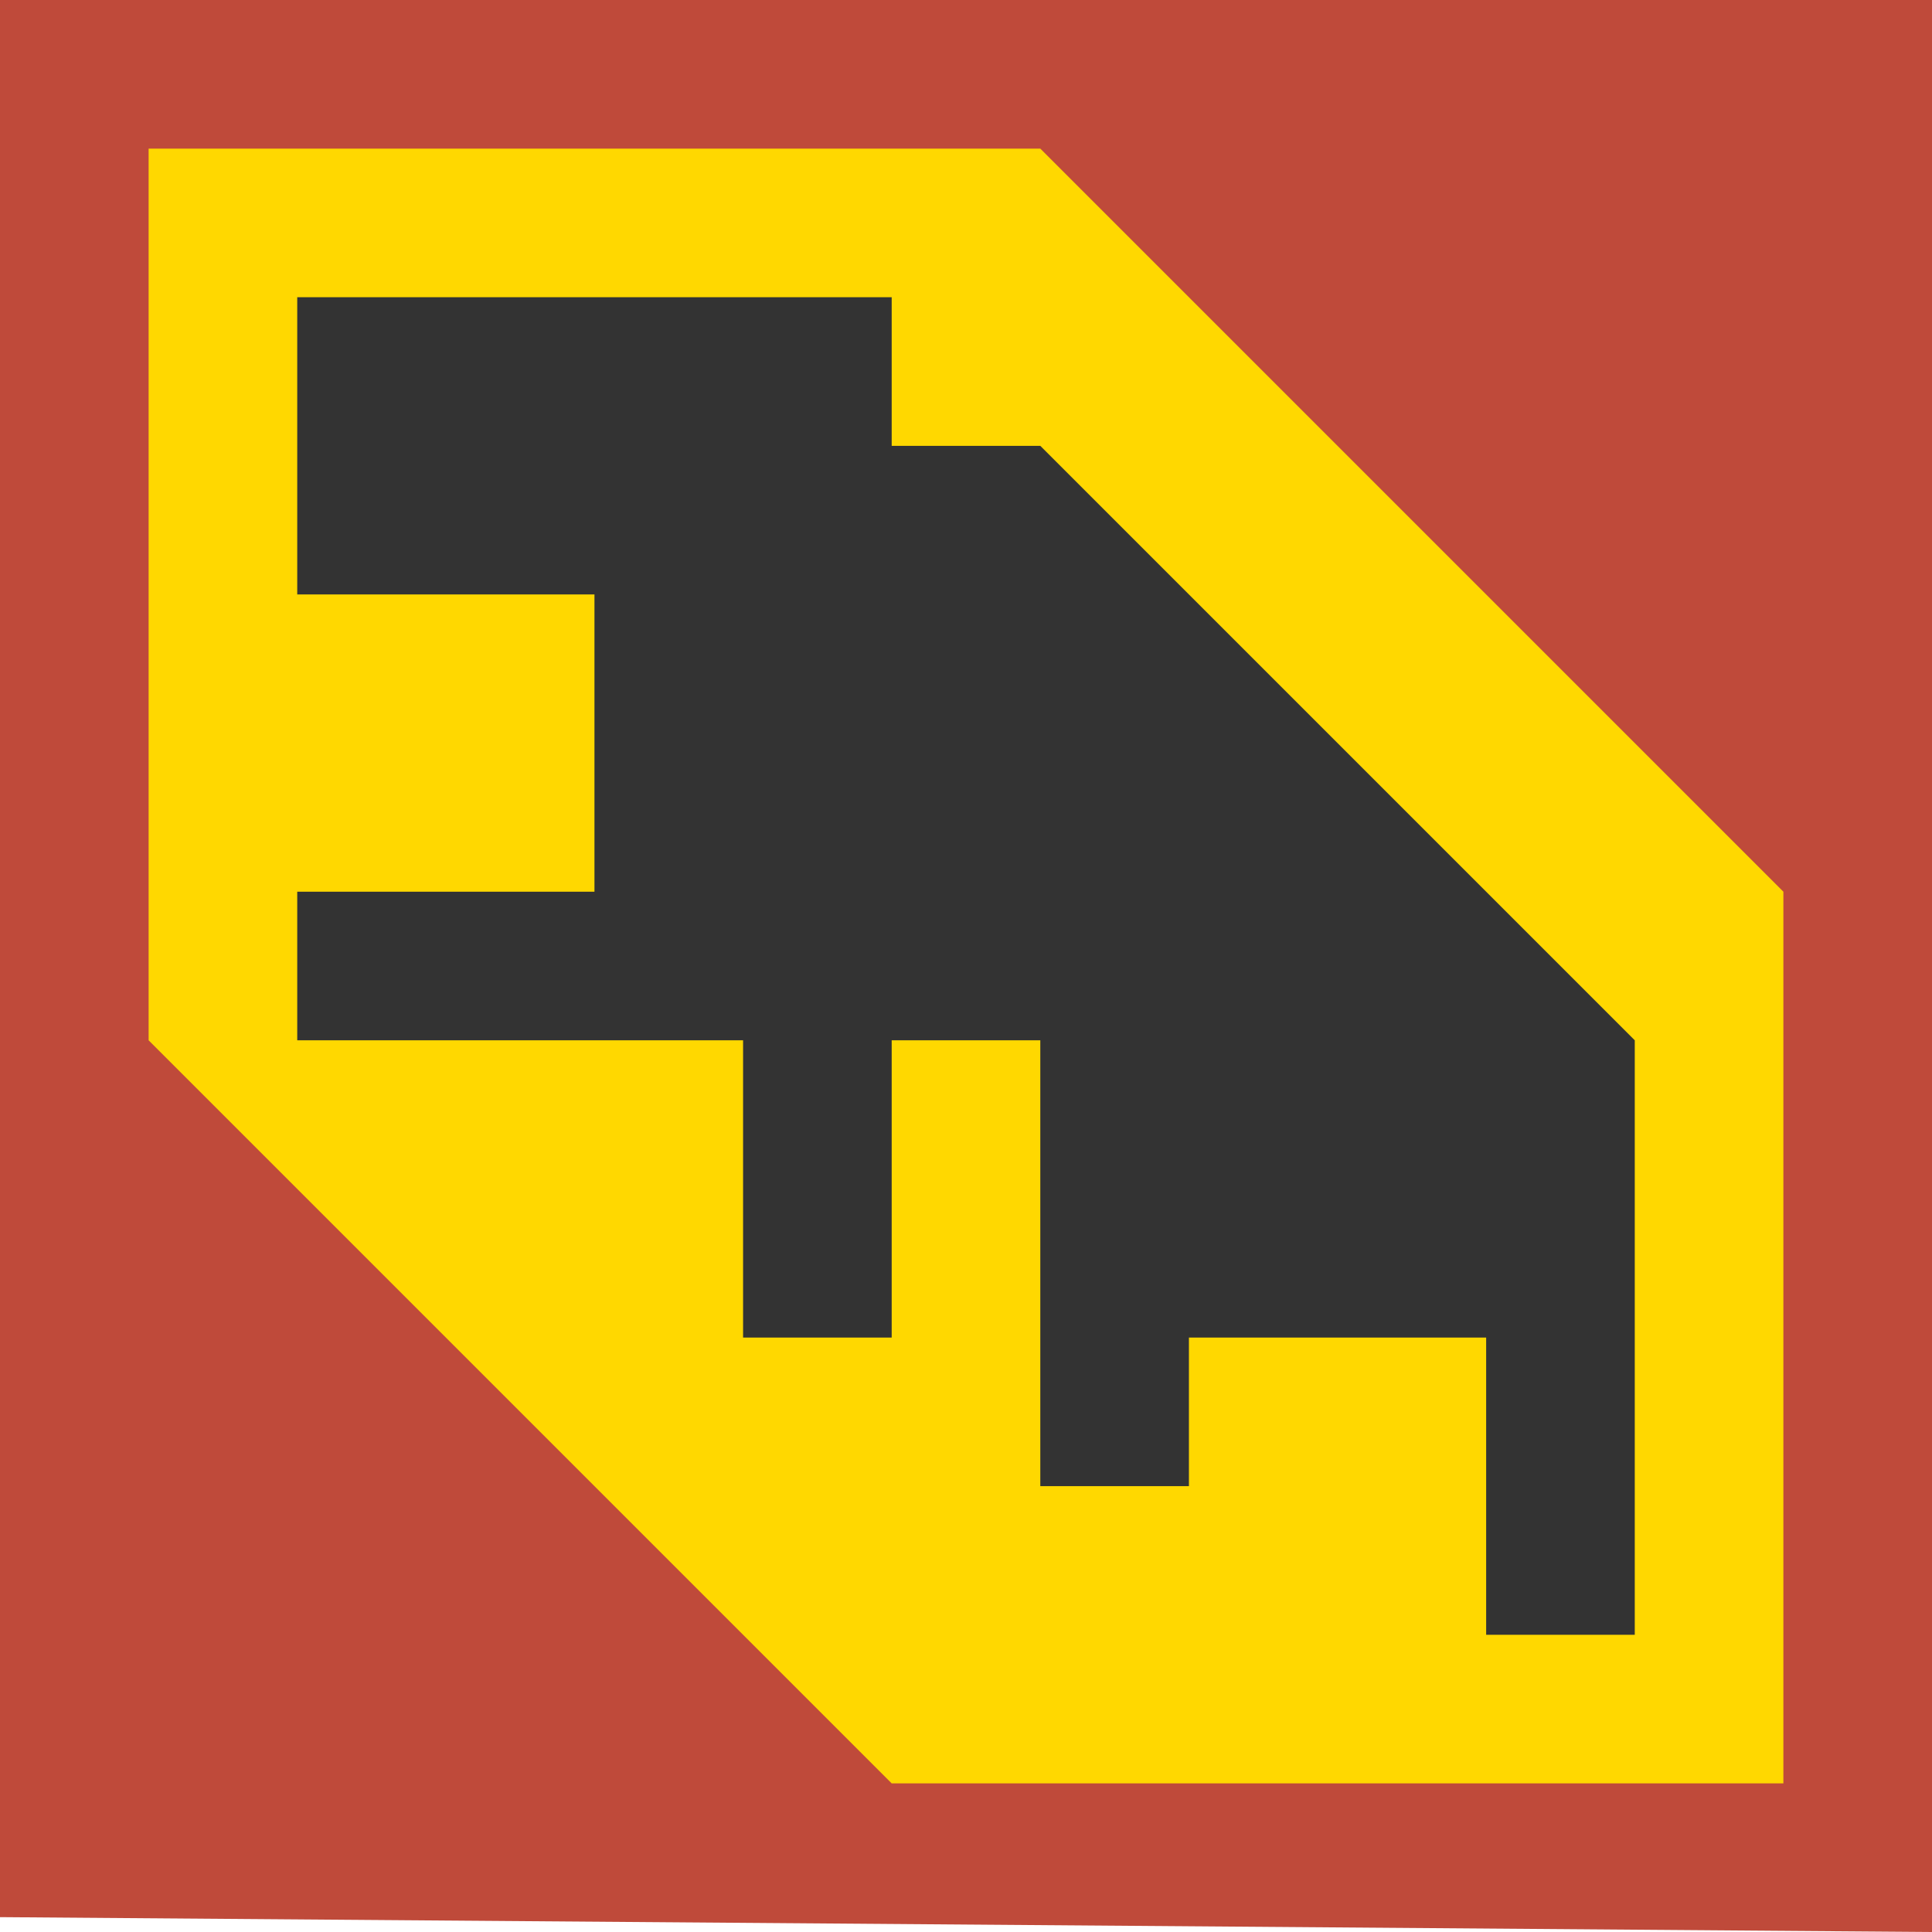
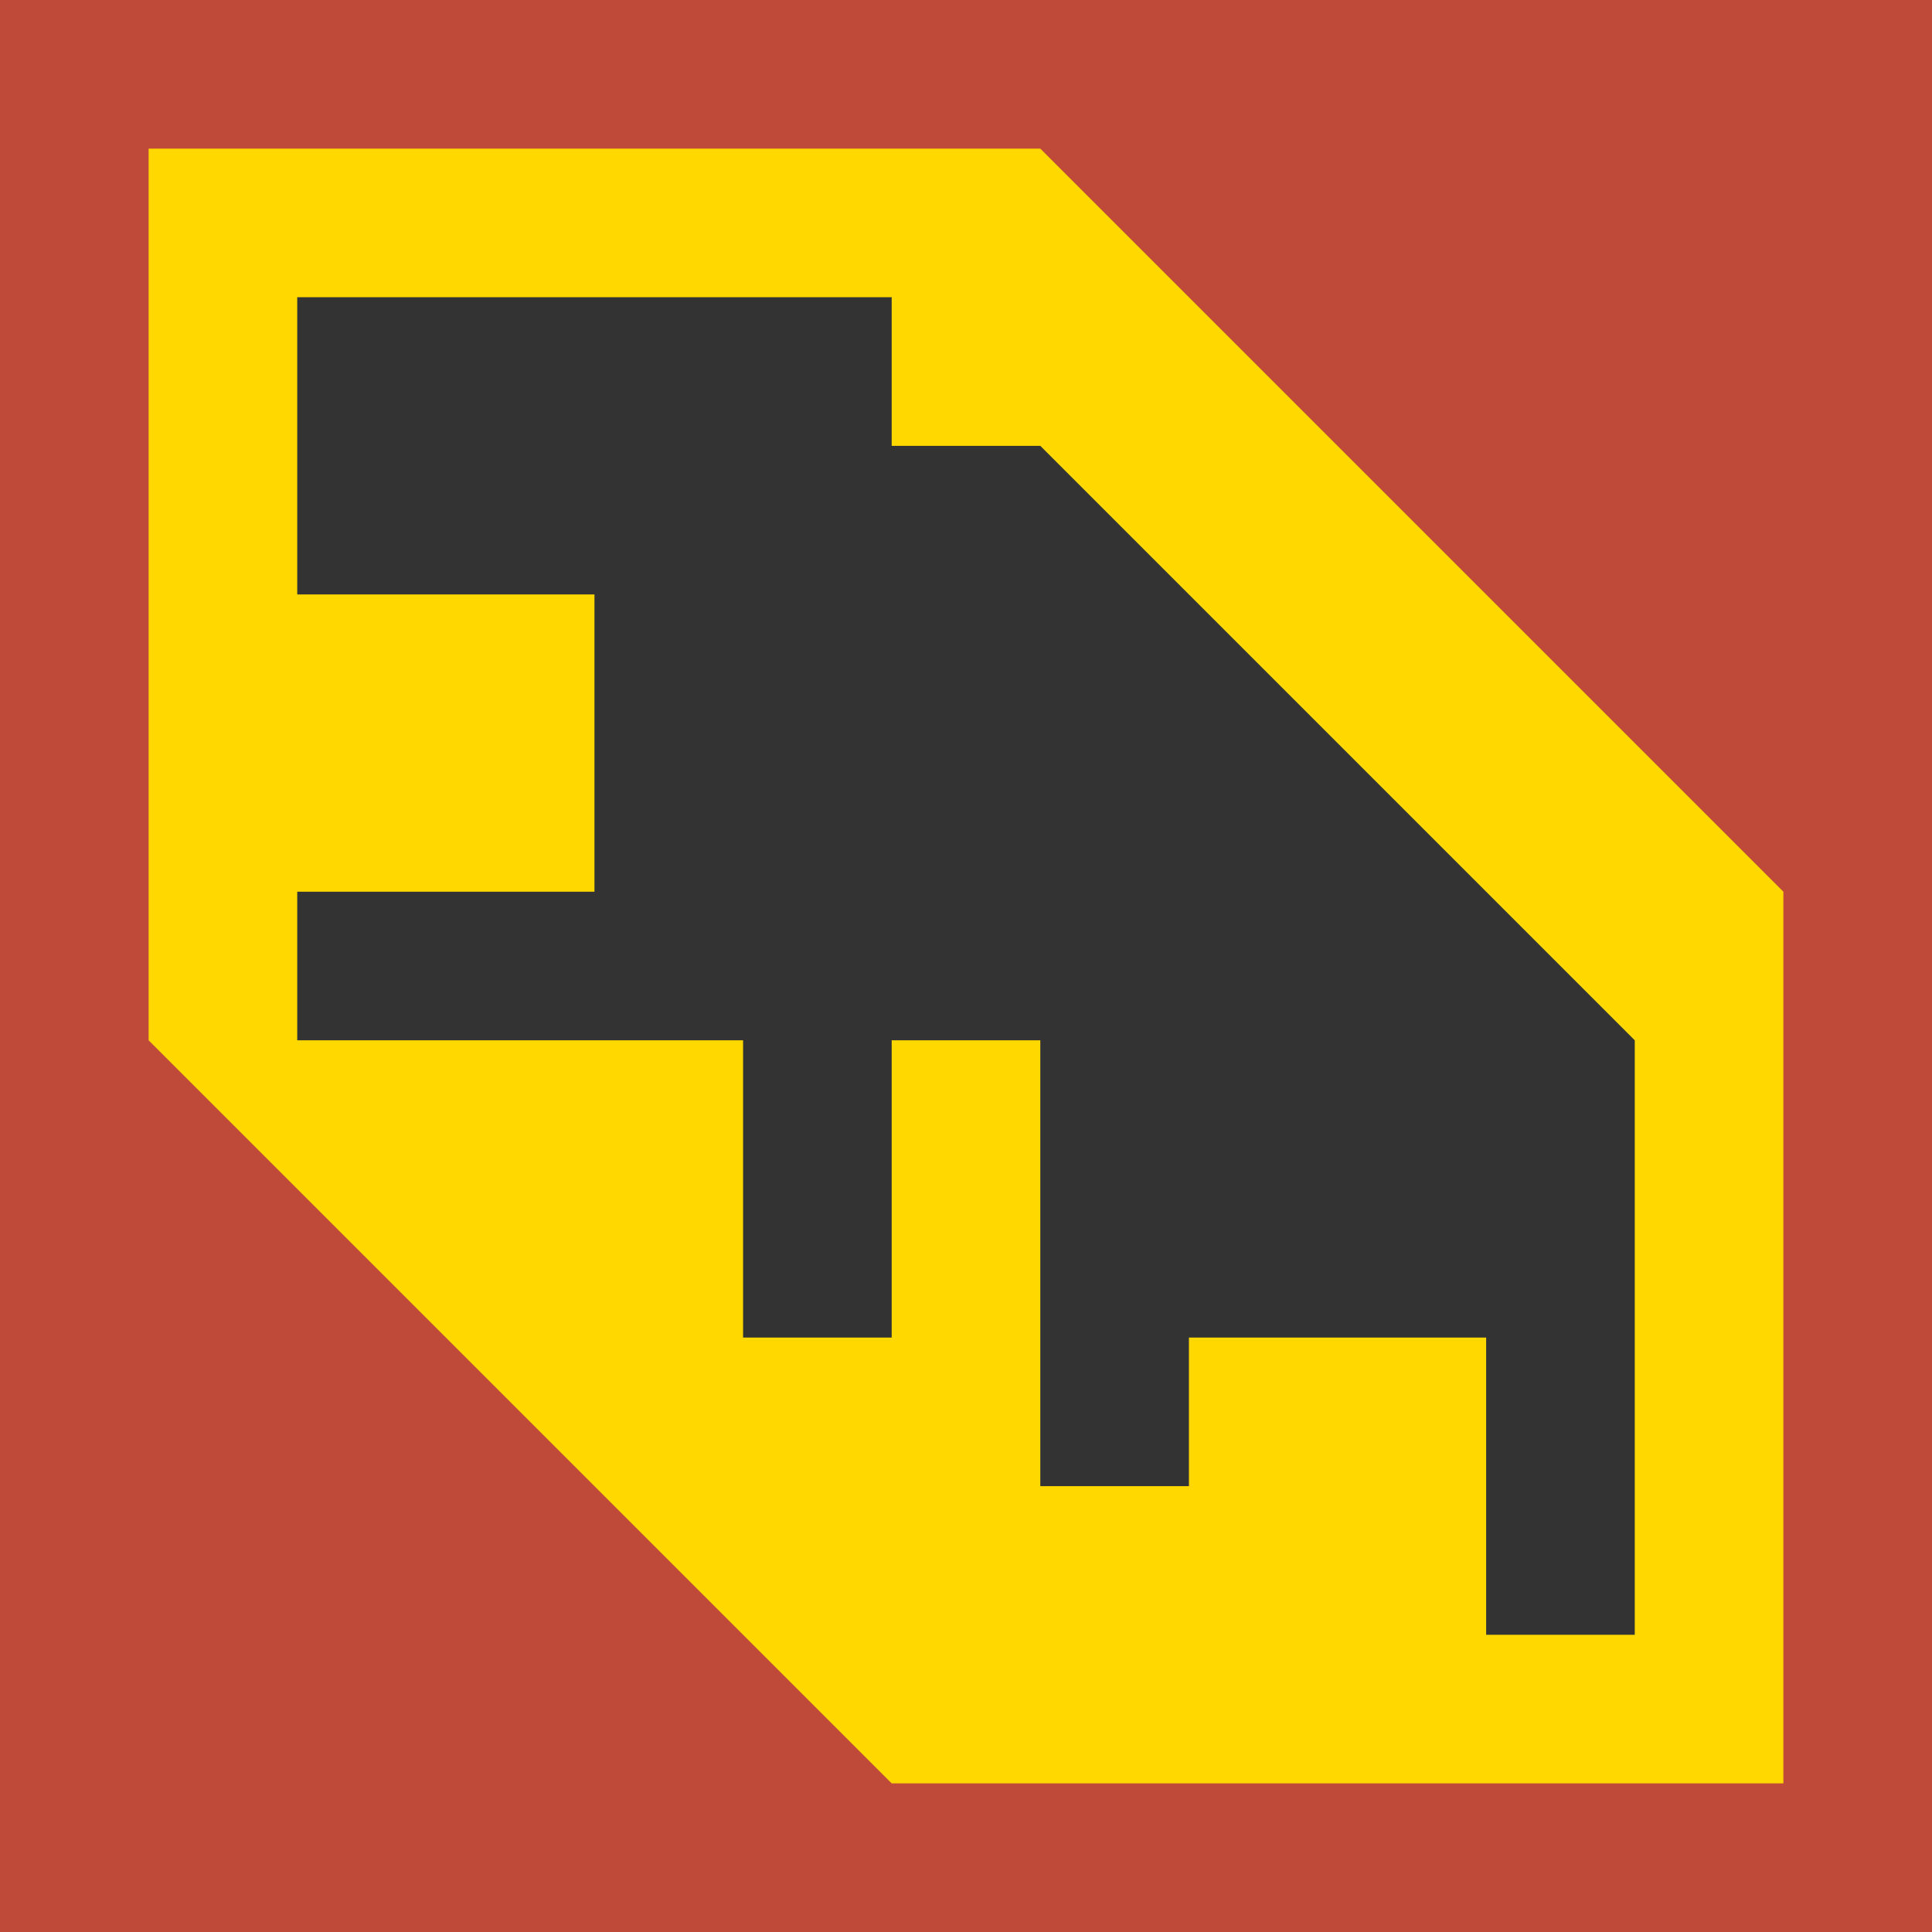
<svg xmlns="http://www.w3.org/2000/svg" width="13" height="13">
-   <path fill="#BF4A3A" d="M0 0v12.9l13 .1V0z" />
+   <path fill="#BF4A3A" d="M0 0v13h13V0z" />
  <path fill="#FFD800" d="M1 1v6l5 5h6V6L7 1z" />
  <path fill="#333333" d="M2 2v2h2v2H2v1h3v2h1V7h1v3h1V9h2v2h1V7L7 3H6V2z" />
</svg>
